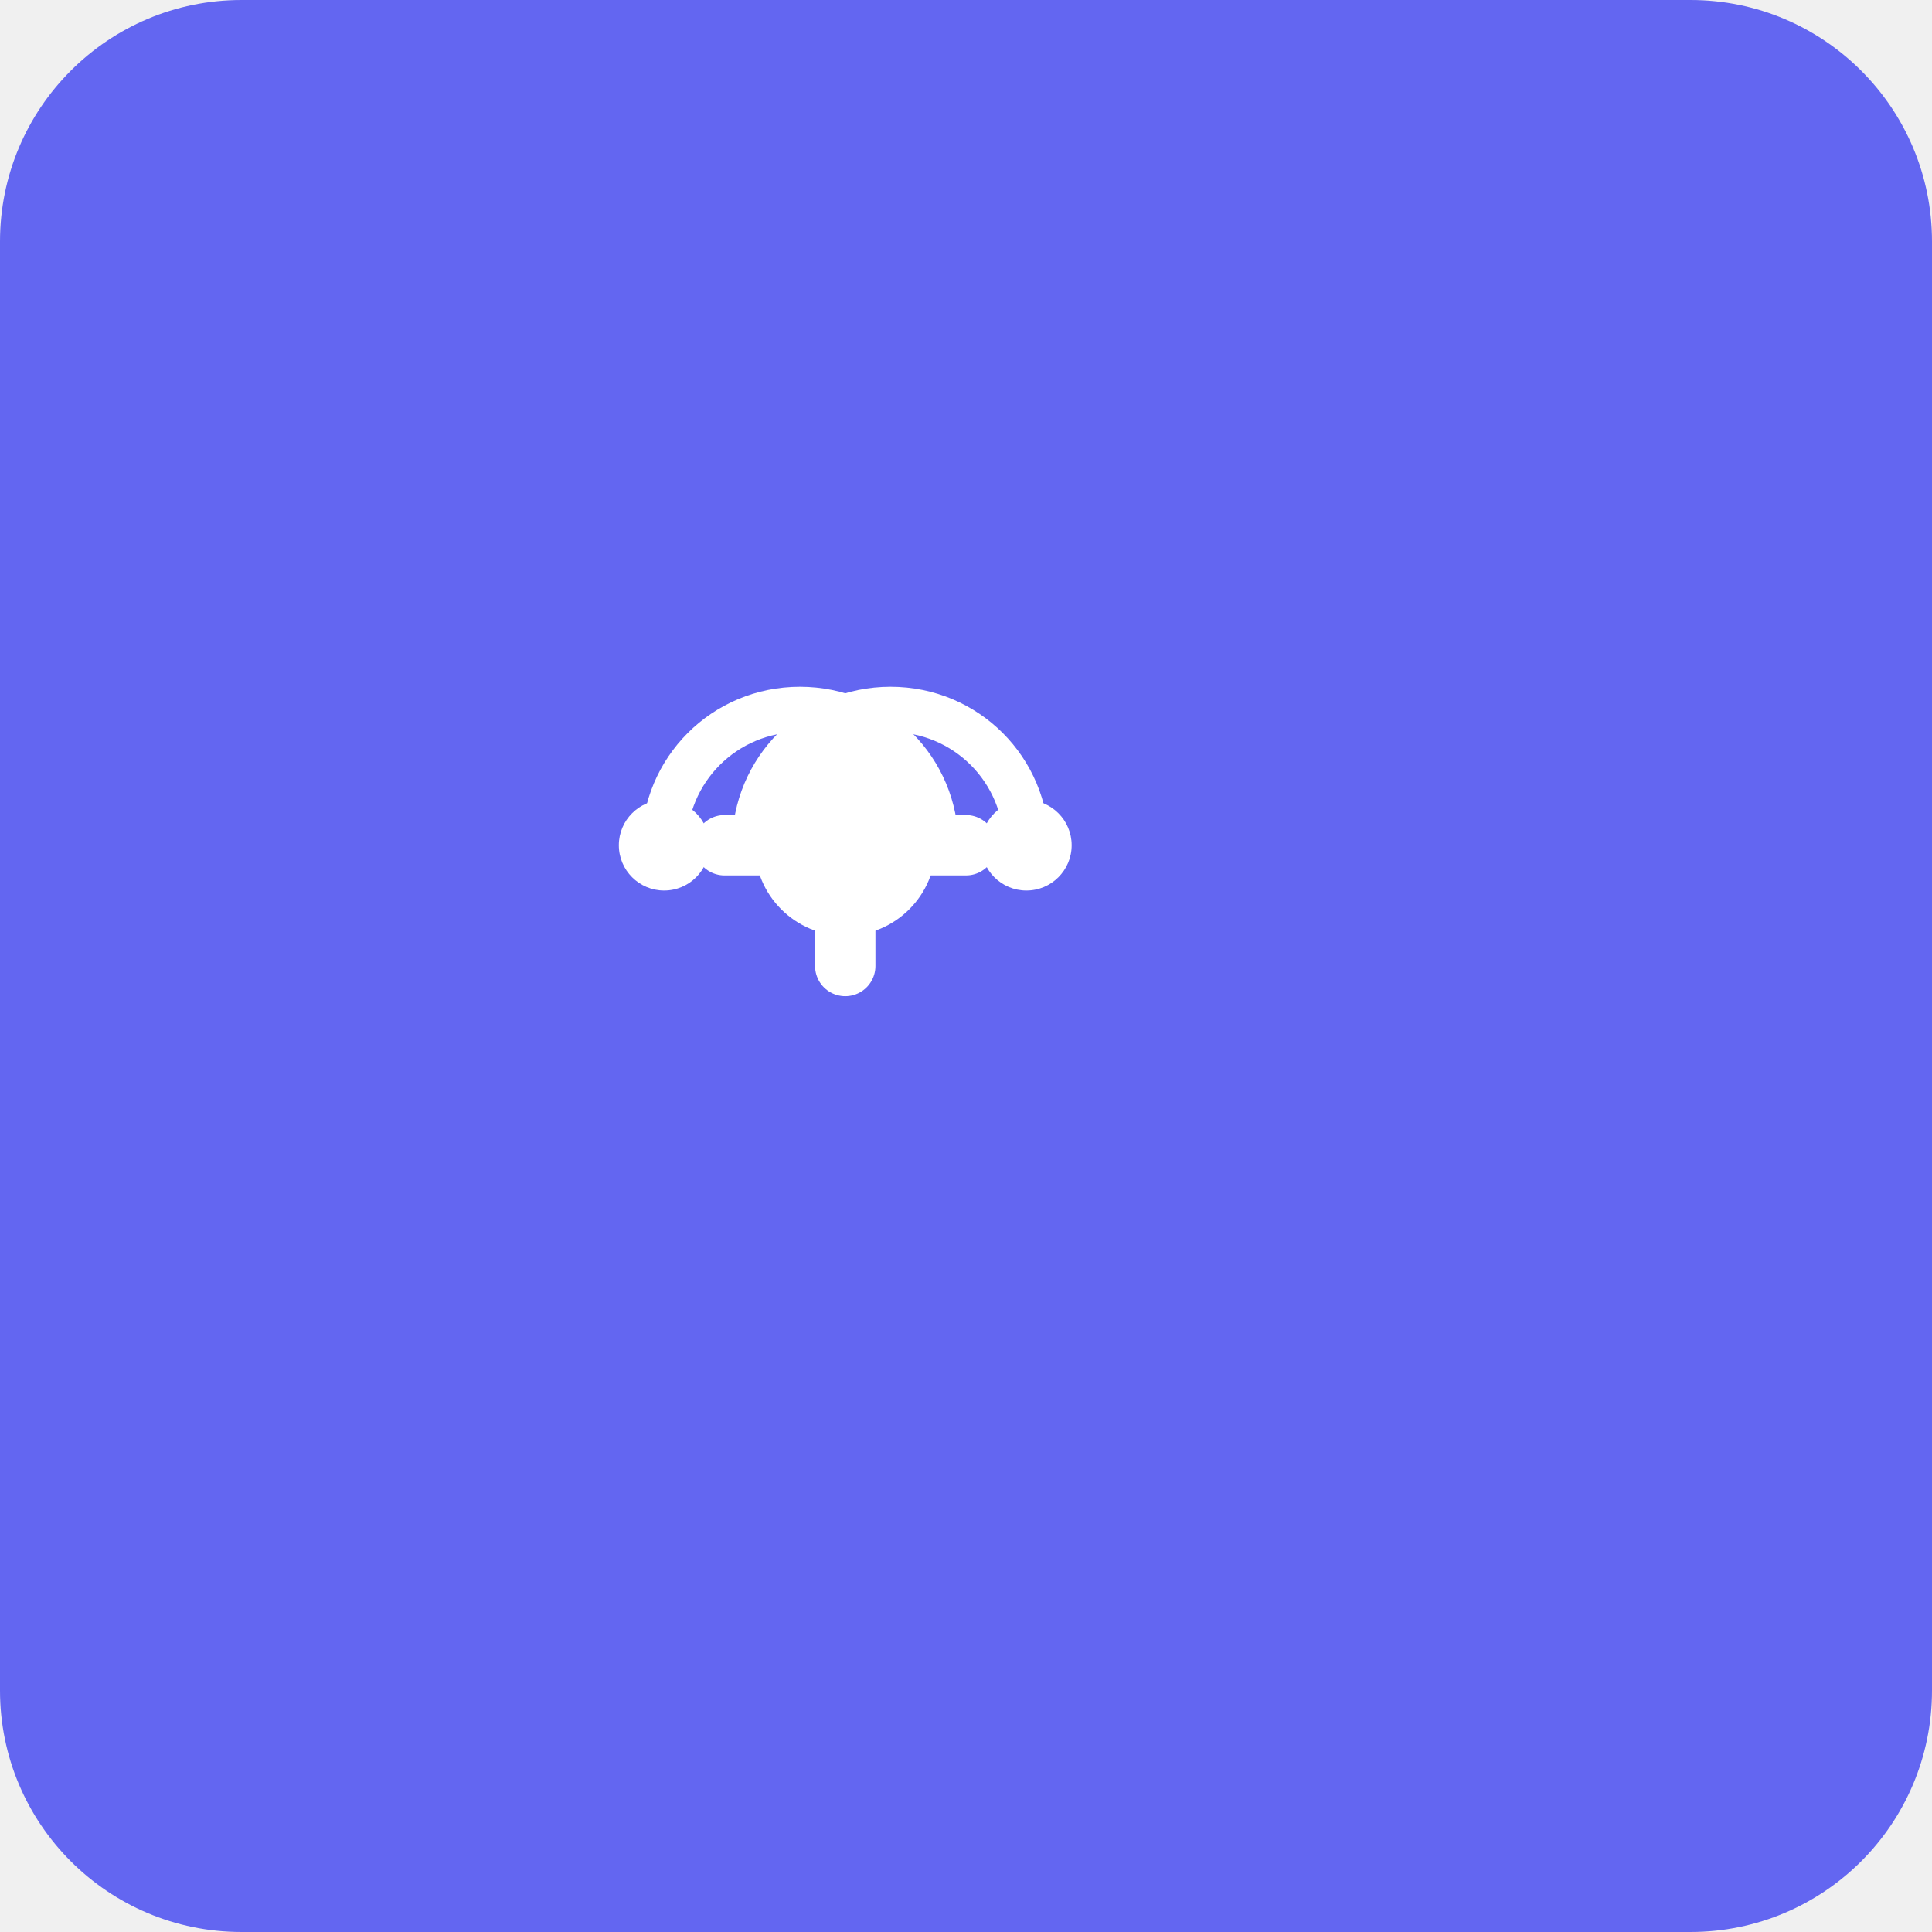
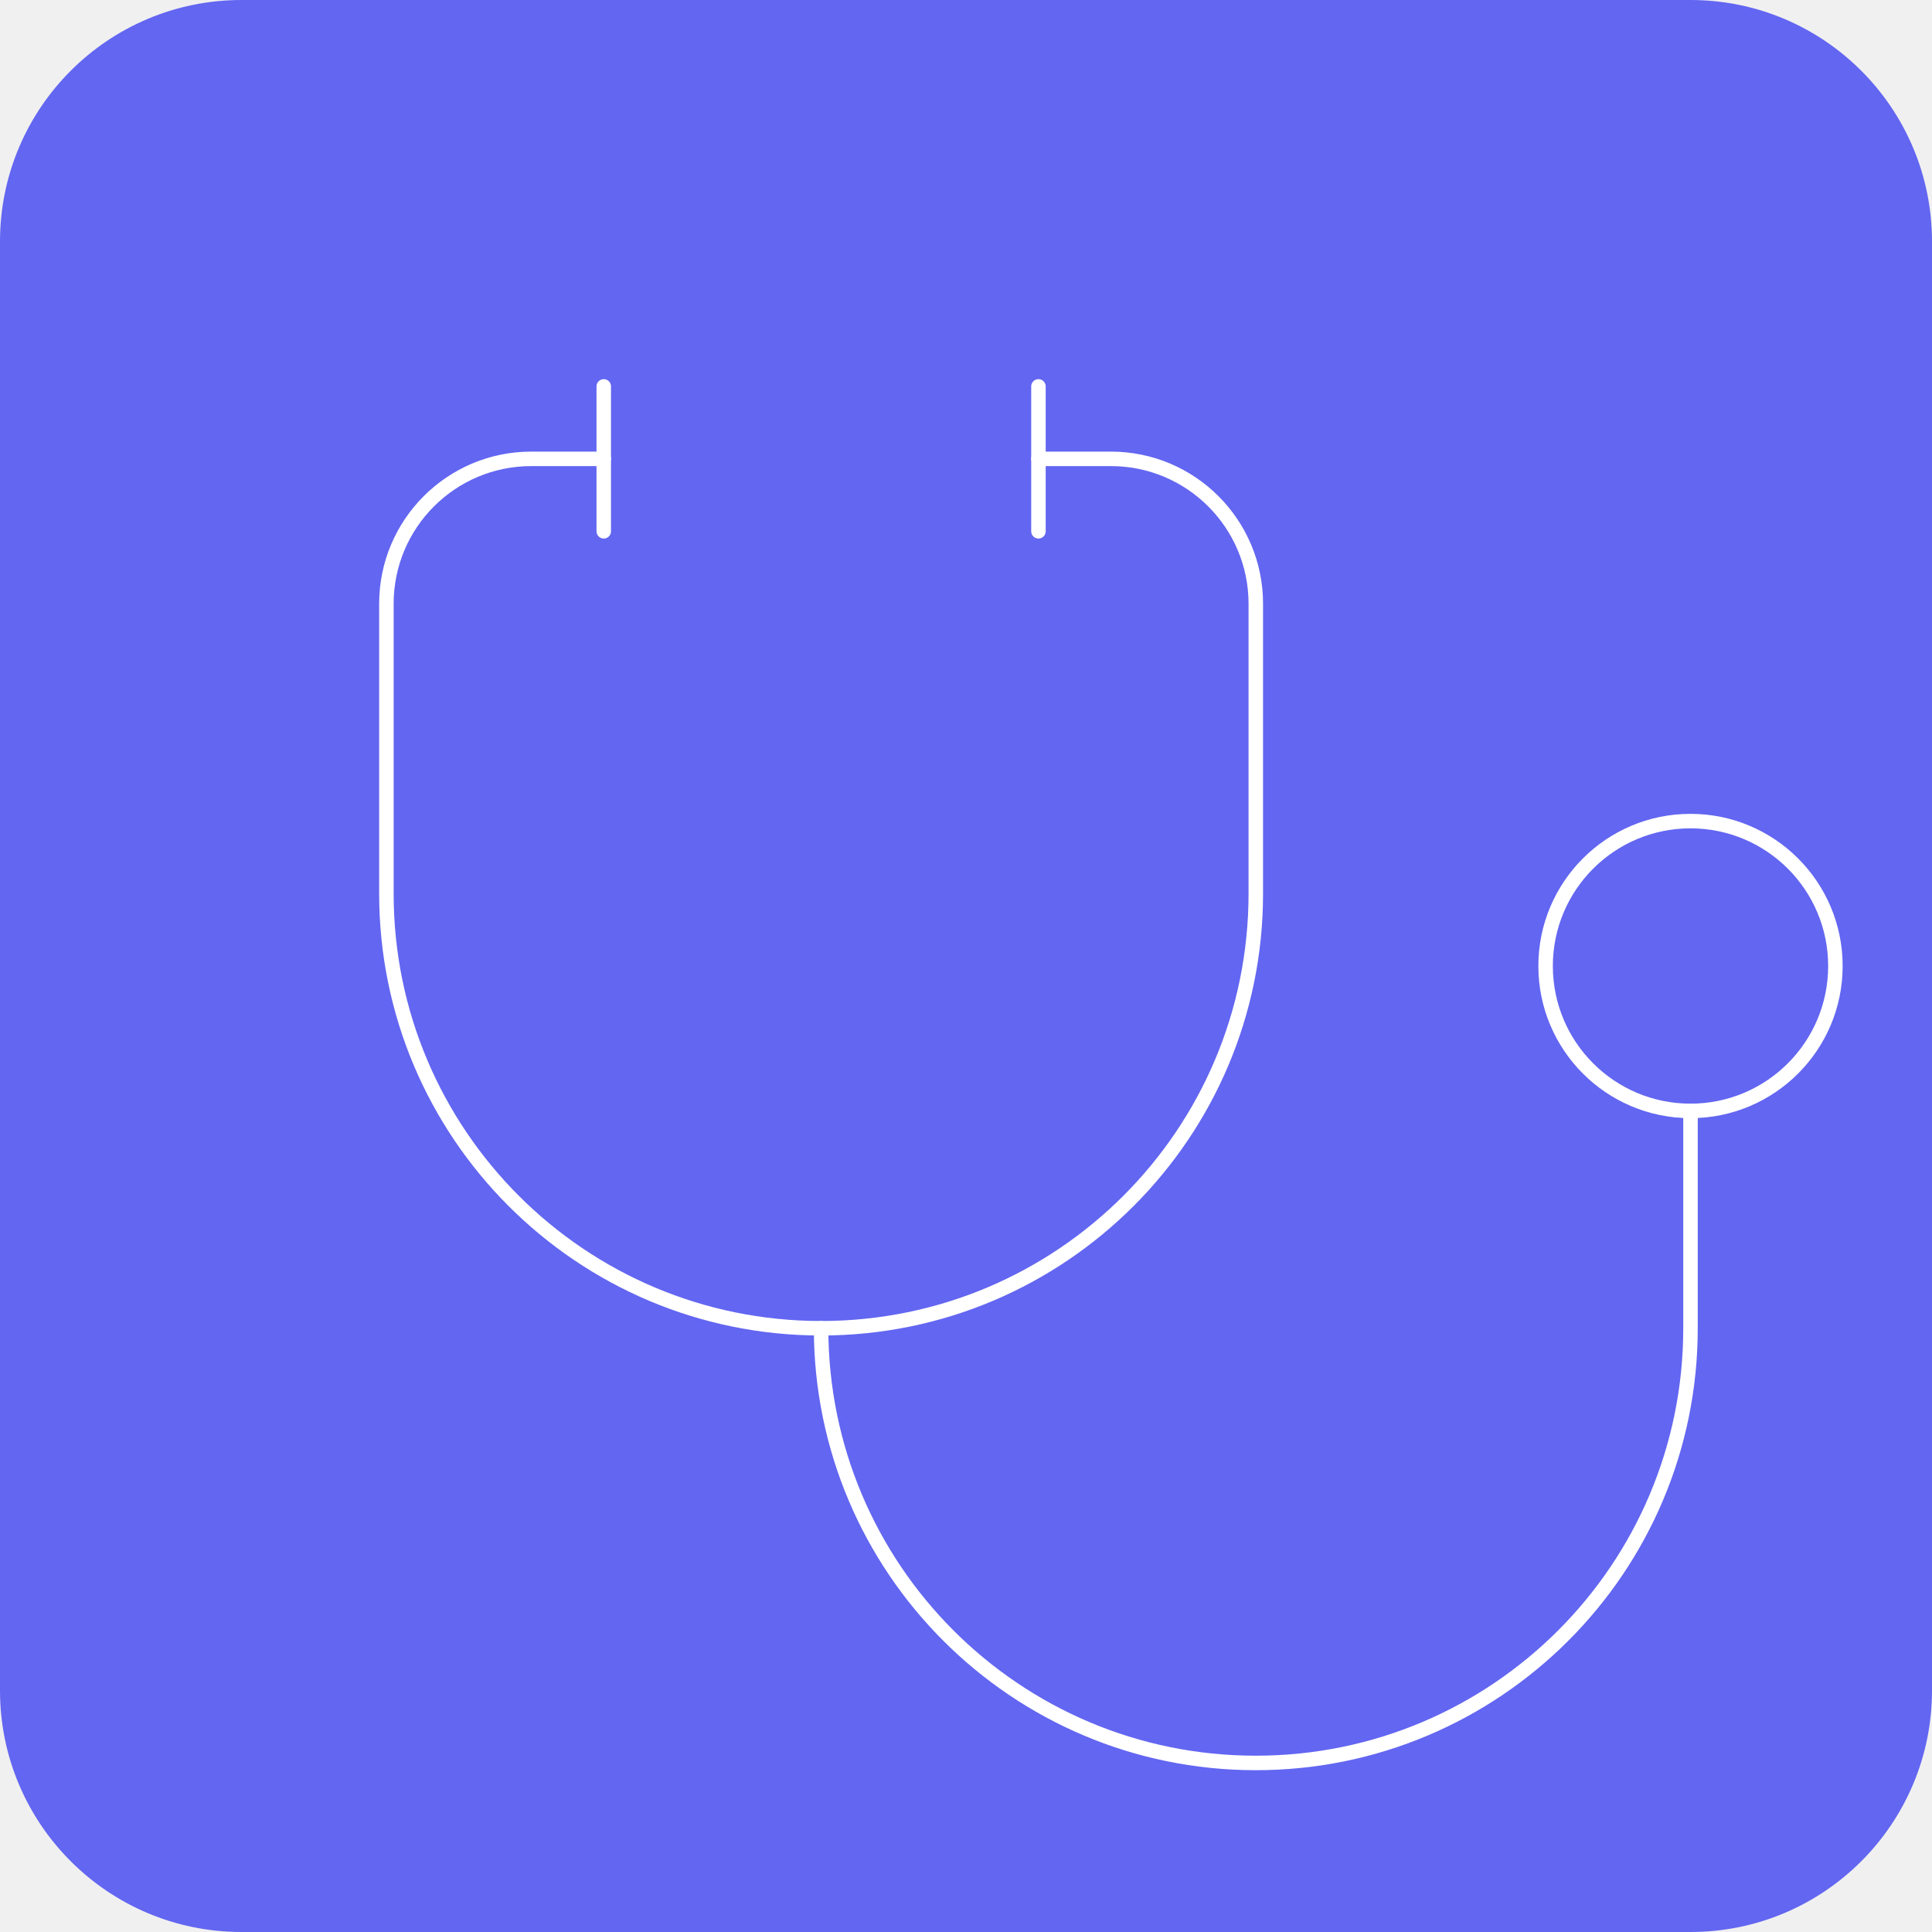
- <svg xmlns="http://www.w3.org/2000/svg" width="32" height="32" viewBox="0 0 32 32" fill="none">
+ <svg xmlns="http://www.w3.org/2000/svg" viewBox="0 0 32 32">
  <rect width="32" height="32" rx="4" fill="#6366f1" />
-   <g transform="translate(8, 8) scale(0.5)">
-     <path d="M8 12h8" stroke="white" stroke-width="2" stroke-linecap="round" />
-     <path d="M12 8v8" stroke="white" stroke-width="2" stroke-linecap="round" />
-     <circle cx="12" cy="12" r="3" fill="white" />
-     <circle cx="6" cy="12" r="1.5" fill="white" />
-     <circle cx="18" cy="12" r="1.5" fill="white" />
-     <path d="M6 12c0-2.5 2-4.5 4.5-4.5s4.5 2 4.5 4.5" stroke="white" stroke-width="1.5" fill="none" />
-     <path d="M18 12c0-2.5-2-4.5-4.5-4.5s-4.5 2-4.5 4.5" stroke="white" stroke-width="1.5" fill="none" />
+   <g transform="translate(4,4) scale(1.2)">
+     <path d="M11 2v2" stroke="white" stroke-width="0.2" stroke-linecap="round" />
+     <path d="M5 2v2" stroke="white" stroke-width="0.2" stroke-linecap="round" />
+     <path d="M5 3H4a2 2 0 0 0-2 2v4a6 6 0 0 0 12 0V5a2 2 0 0 0-2-2h-1" stroke="white" stroke-width="0.2" stroke-linecap="round" fill="none" />
+     <path d="M8 15a6 6 0 0 0 12 0v-3" stroke="white" stroke-width="0.2" stroke-linecap="round" fill="none" />
+     <circle cx="20" cy="10" r="2" stroke="white" stroke-width="0.2" fill="none" />
  </g>
</svg>
